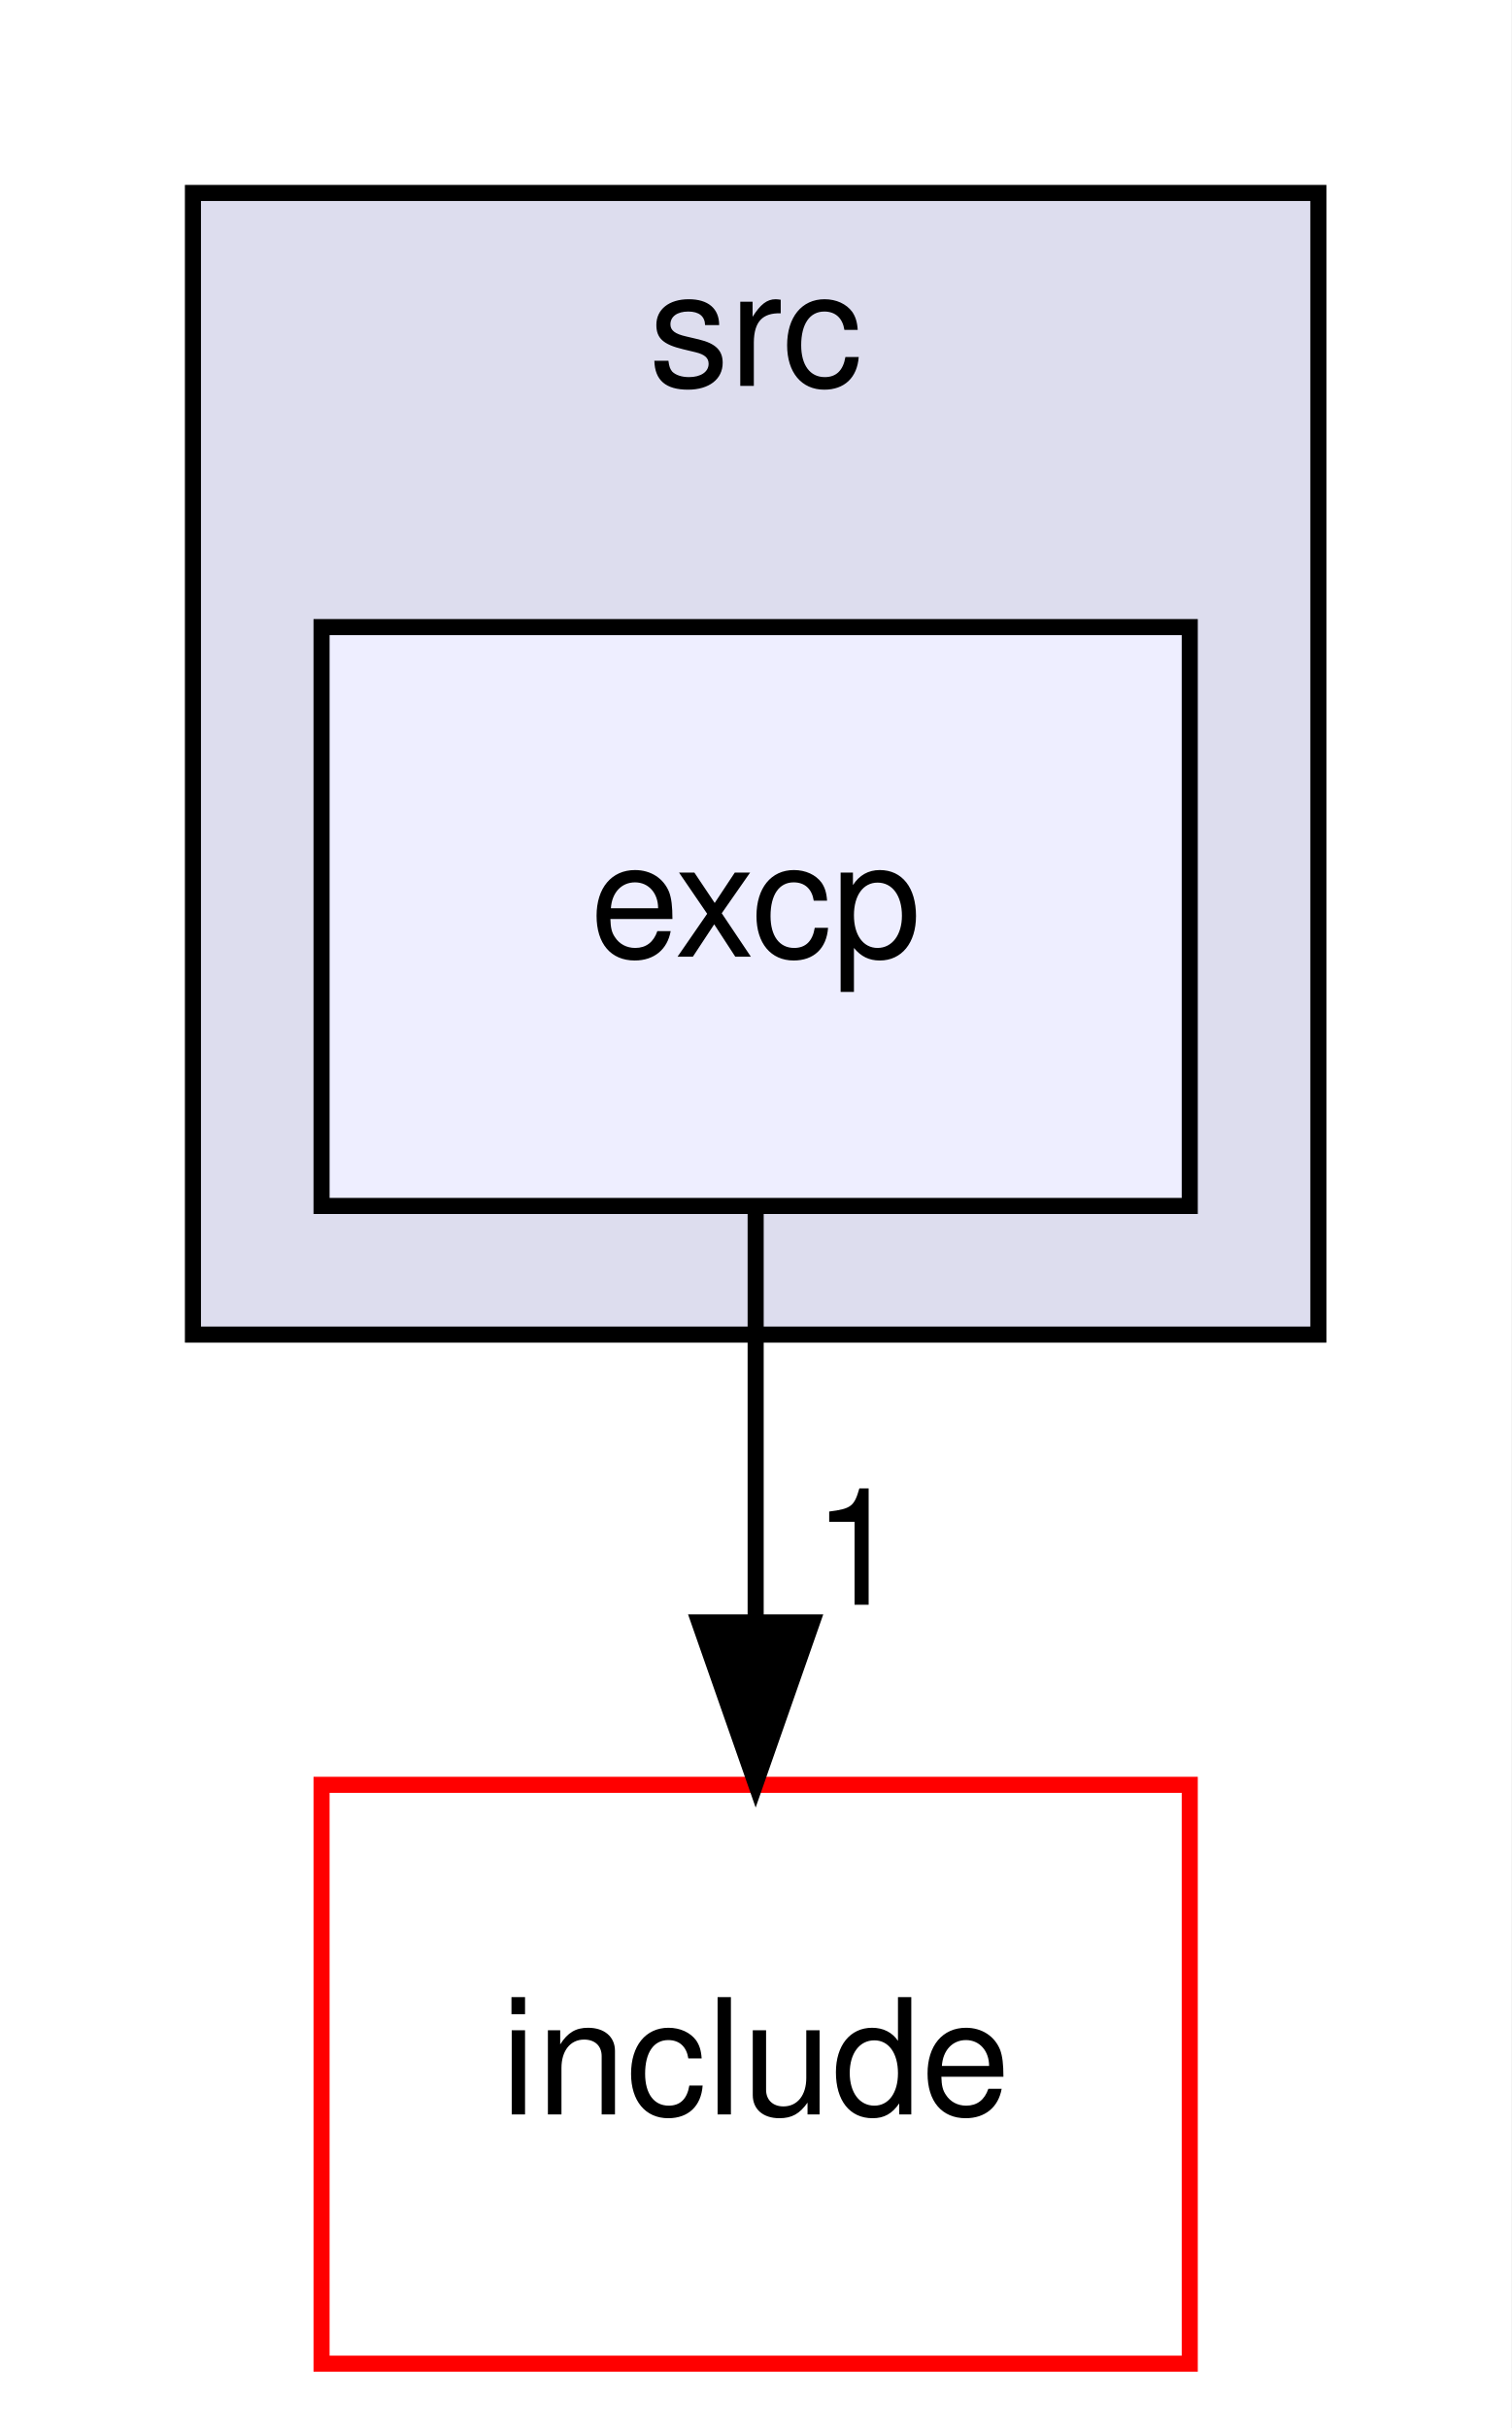
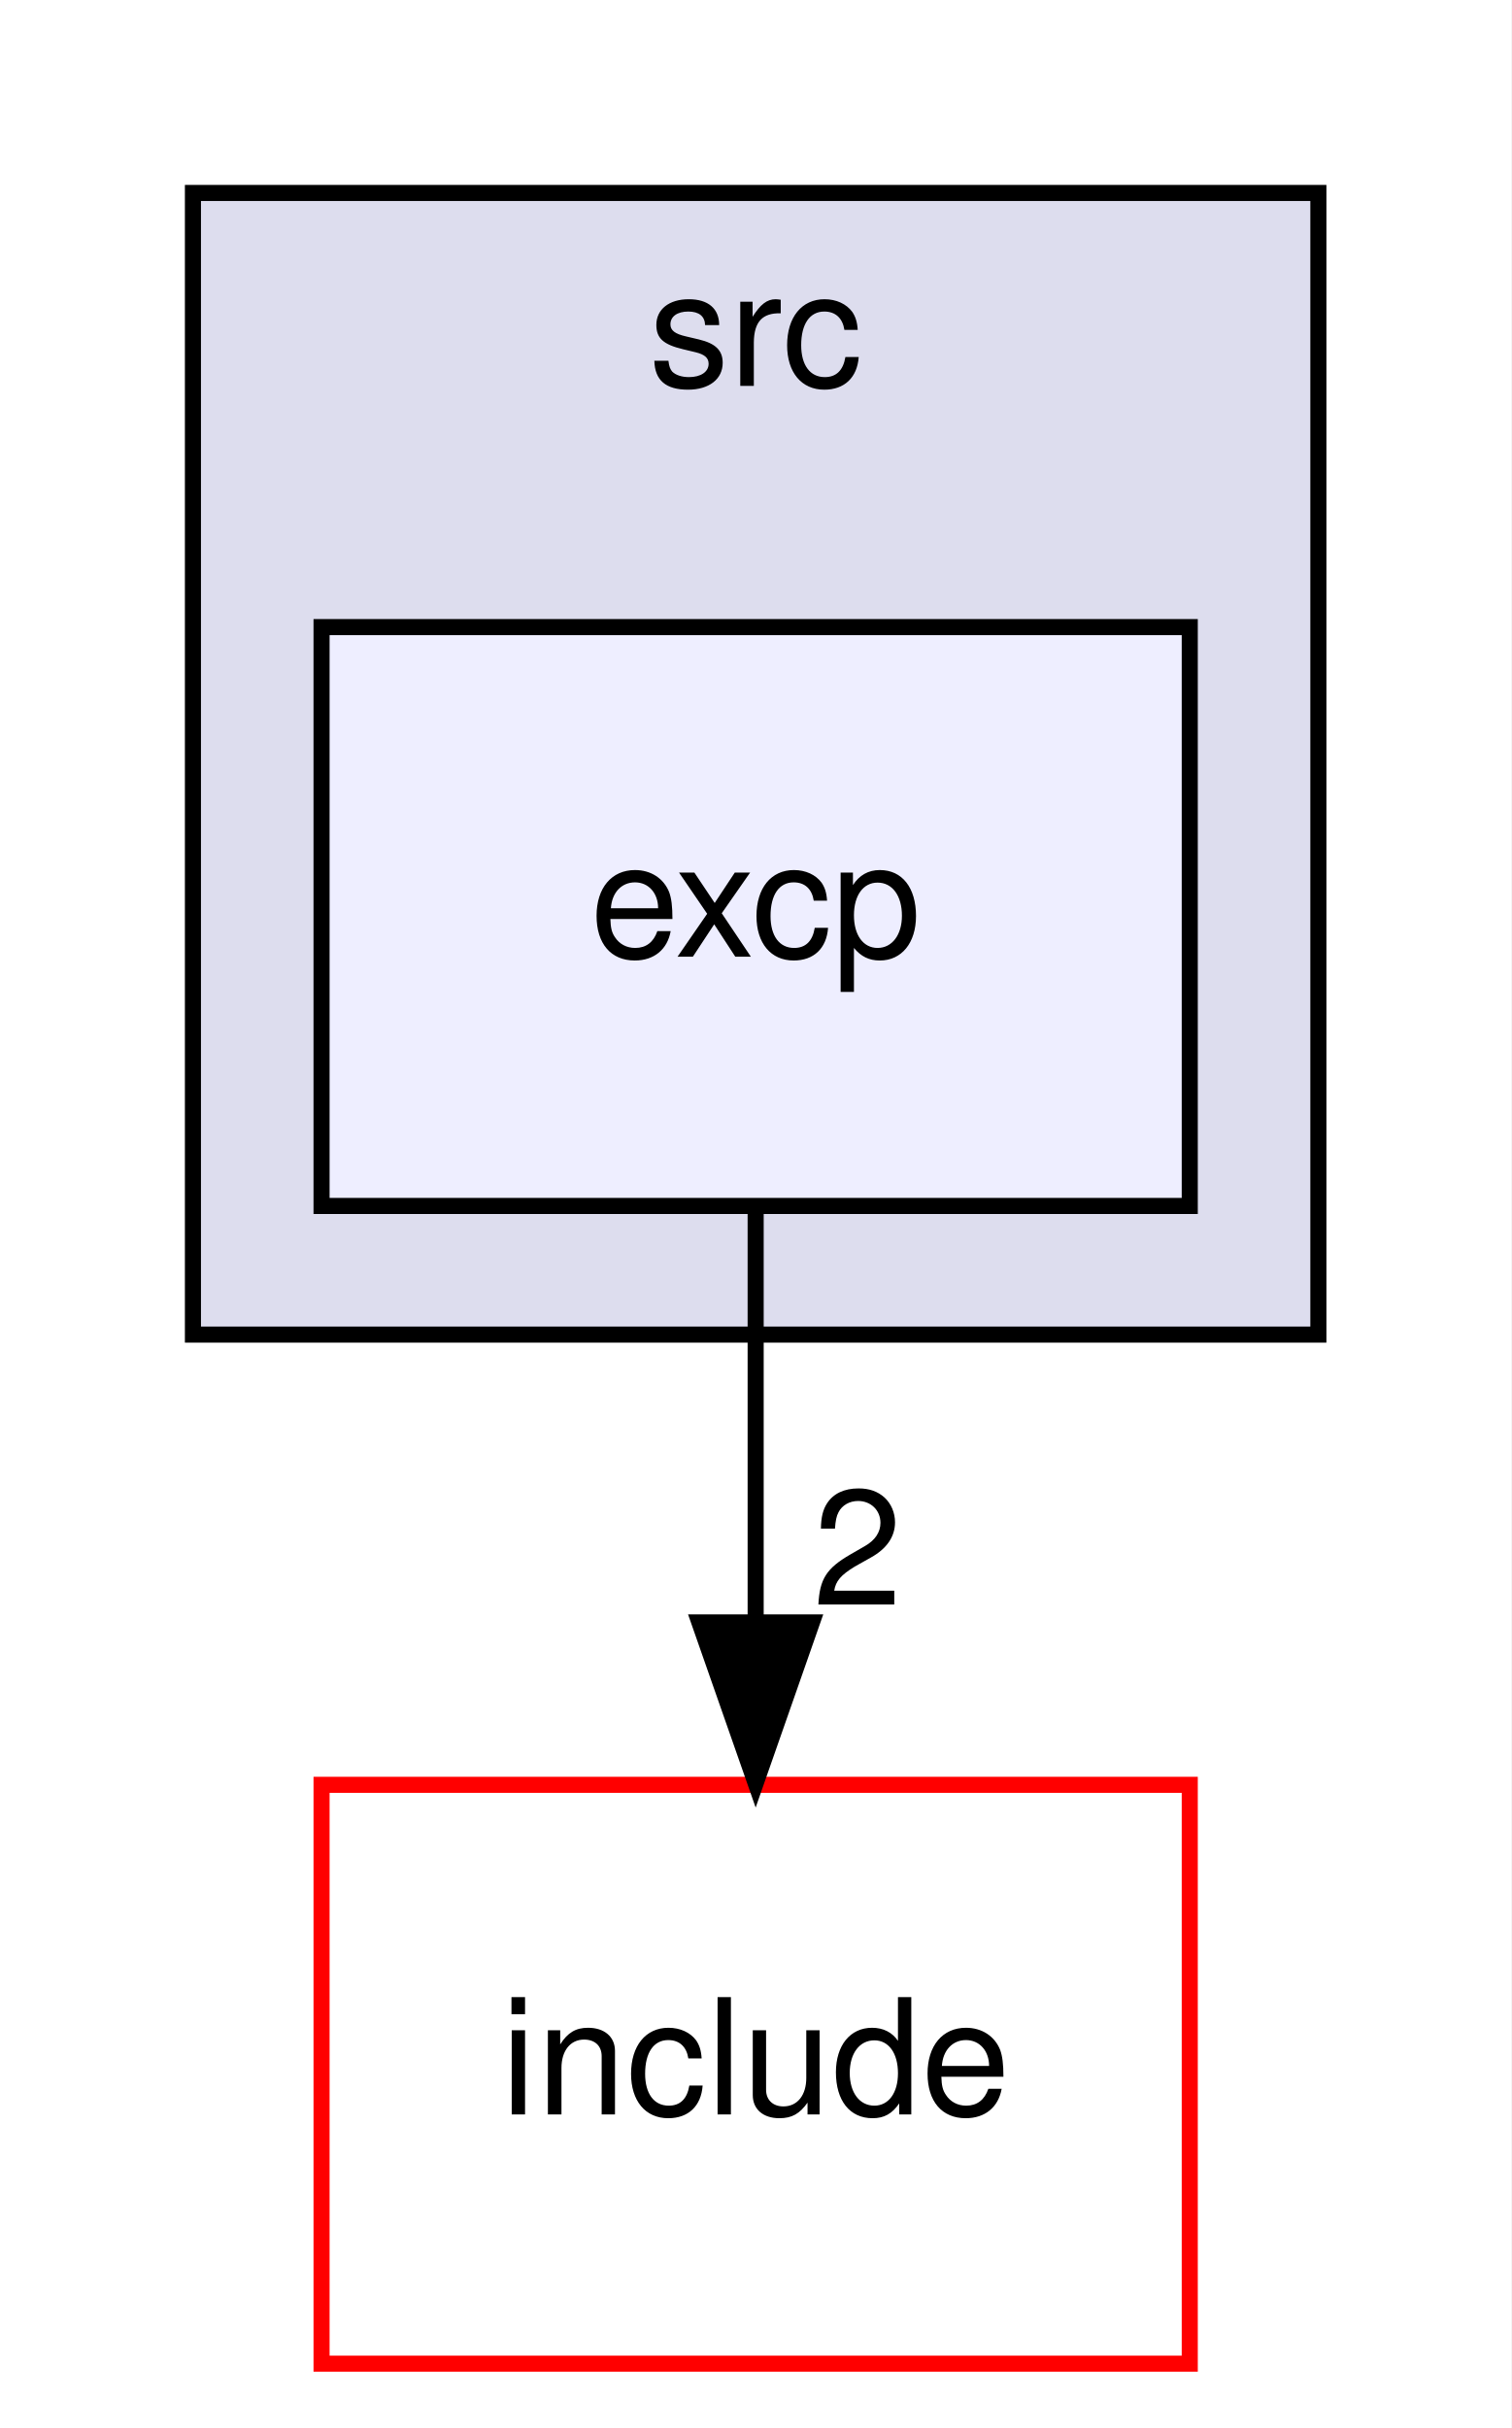
<svg xmlns="http://www.w3.org/2000/svg" xmlns:xlink="http://www.w3.org/1999/xlink" width="94pt" height="151pt" viewBox="0.00 0.00 94.00 151.00">
  <g id="graph0" class="graph" transform="scale(1 1) rotate(0) translate(4 147)">
    <polygon fill="white" stroke="transparent" points="-4,4 -4,-147 90,-147 90,4 -4,4" />
    <g id="clust1" class="cluster">
      <g id="a_clust1">
        <a xlink:href="dir_68267d1309a1af8e8297ef4c3efbcdba.html" target="_top" xlink:title="src">
          <polygon fill="#ddddee" stroke="black" points="8,-64 8,-135 78,-135 78,-64 8,-64" />
          <text text-anchor="middle" x="43" y="-123" font-family="Helvetica,sans-Serif" font-size="10.00">src</text>
        </a>
      </g>
    </g>
    <g id="node1" class="node">
      <g id="a_node1">
        <a xlink:href="dir_27369d925af25fde1a8c43aa3935a0a7.html" target="_top" xlink:title="excp">
          <polygon fill="#eeeeff" stroke="black" points="70,-108 16,-108 16,-72 70,-72 70,-108" />
          <text text-anchor="middle" x="43" y="-87.5" font-family="Helvetica,sans-Serif" font-size="10.00">excp</text>
        </a>
      </g>
    </g>
    <g id="node2" class="node">
      <g id="a_node2">
        <a xlink:href="dir_d44c64559bbebec7f509842c48db8b23.html" target="_top" xlink:title="include">
          <polygon fill="white" stroke="red" points="70,-36 16,-36 16,0 70,0 70,-36" />
          <text text-anchor="middle" x="43" y="-15.5" font-family="Helvetica,sans-Serif" font-size="10.00">include</text>
        </a>
      </g>
    </g>
    <g id="edge1" class="edge">
      <path fill="none" stroke="black" d="M43,-71.7C43,-63.98 43,-54.71 43,-46.11" />
      <polygon fill="black" stroke="black" points="46.5,-46.1 43,-36.1 39.5,-46.1 46.5,-46.1" />
      <g id="a_edge1-headlabel">
-         <a xlink:href="dir_000015_000001.html" target="_top" xlink:title="1">
-           <text text-anchor="middle" x="49.34" y="-47.2" font-family="Helvetica,sans-Serif" font-size="10.00">1</text>
+         <a xlink:href="dir_000015_000001.html" target="_top" xlink:title="2">
+           <text text-anchor="middle" x="49.34" y="-47.2" font-family="Helvetica,sans-Serif" font-size="10.00">2</text>
        </a>
      </g>
    </g>
  </g>
</svg>
